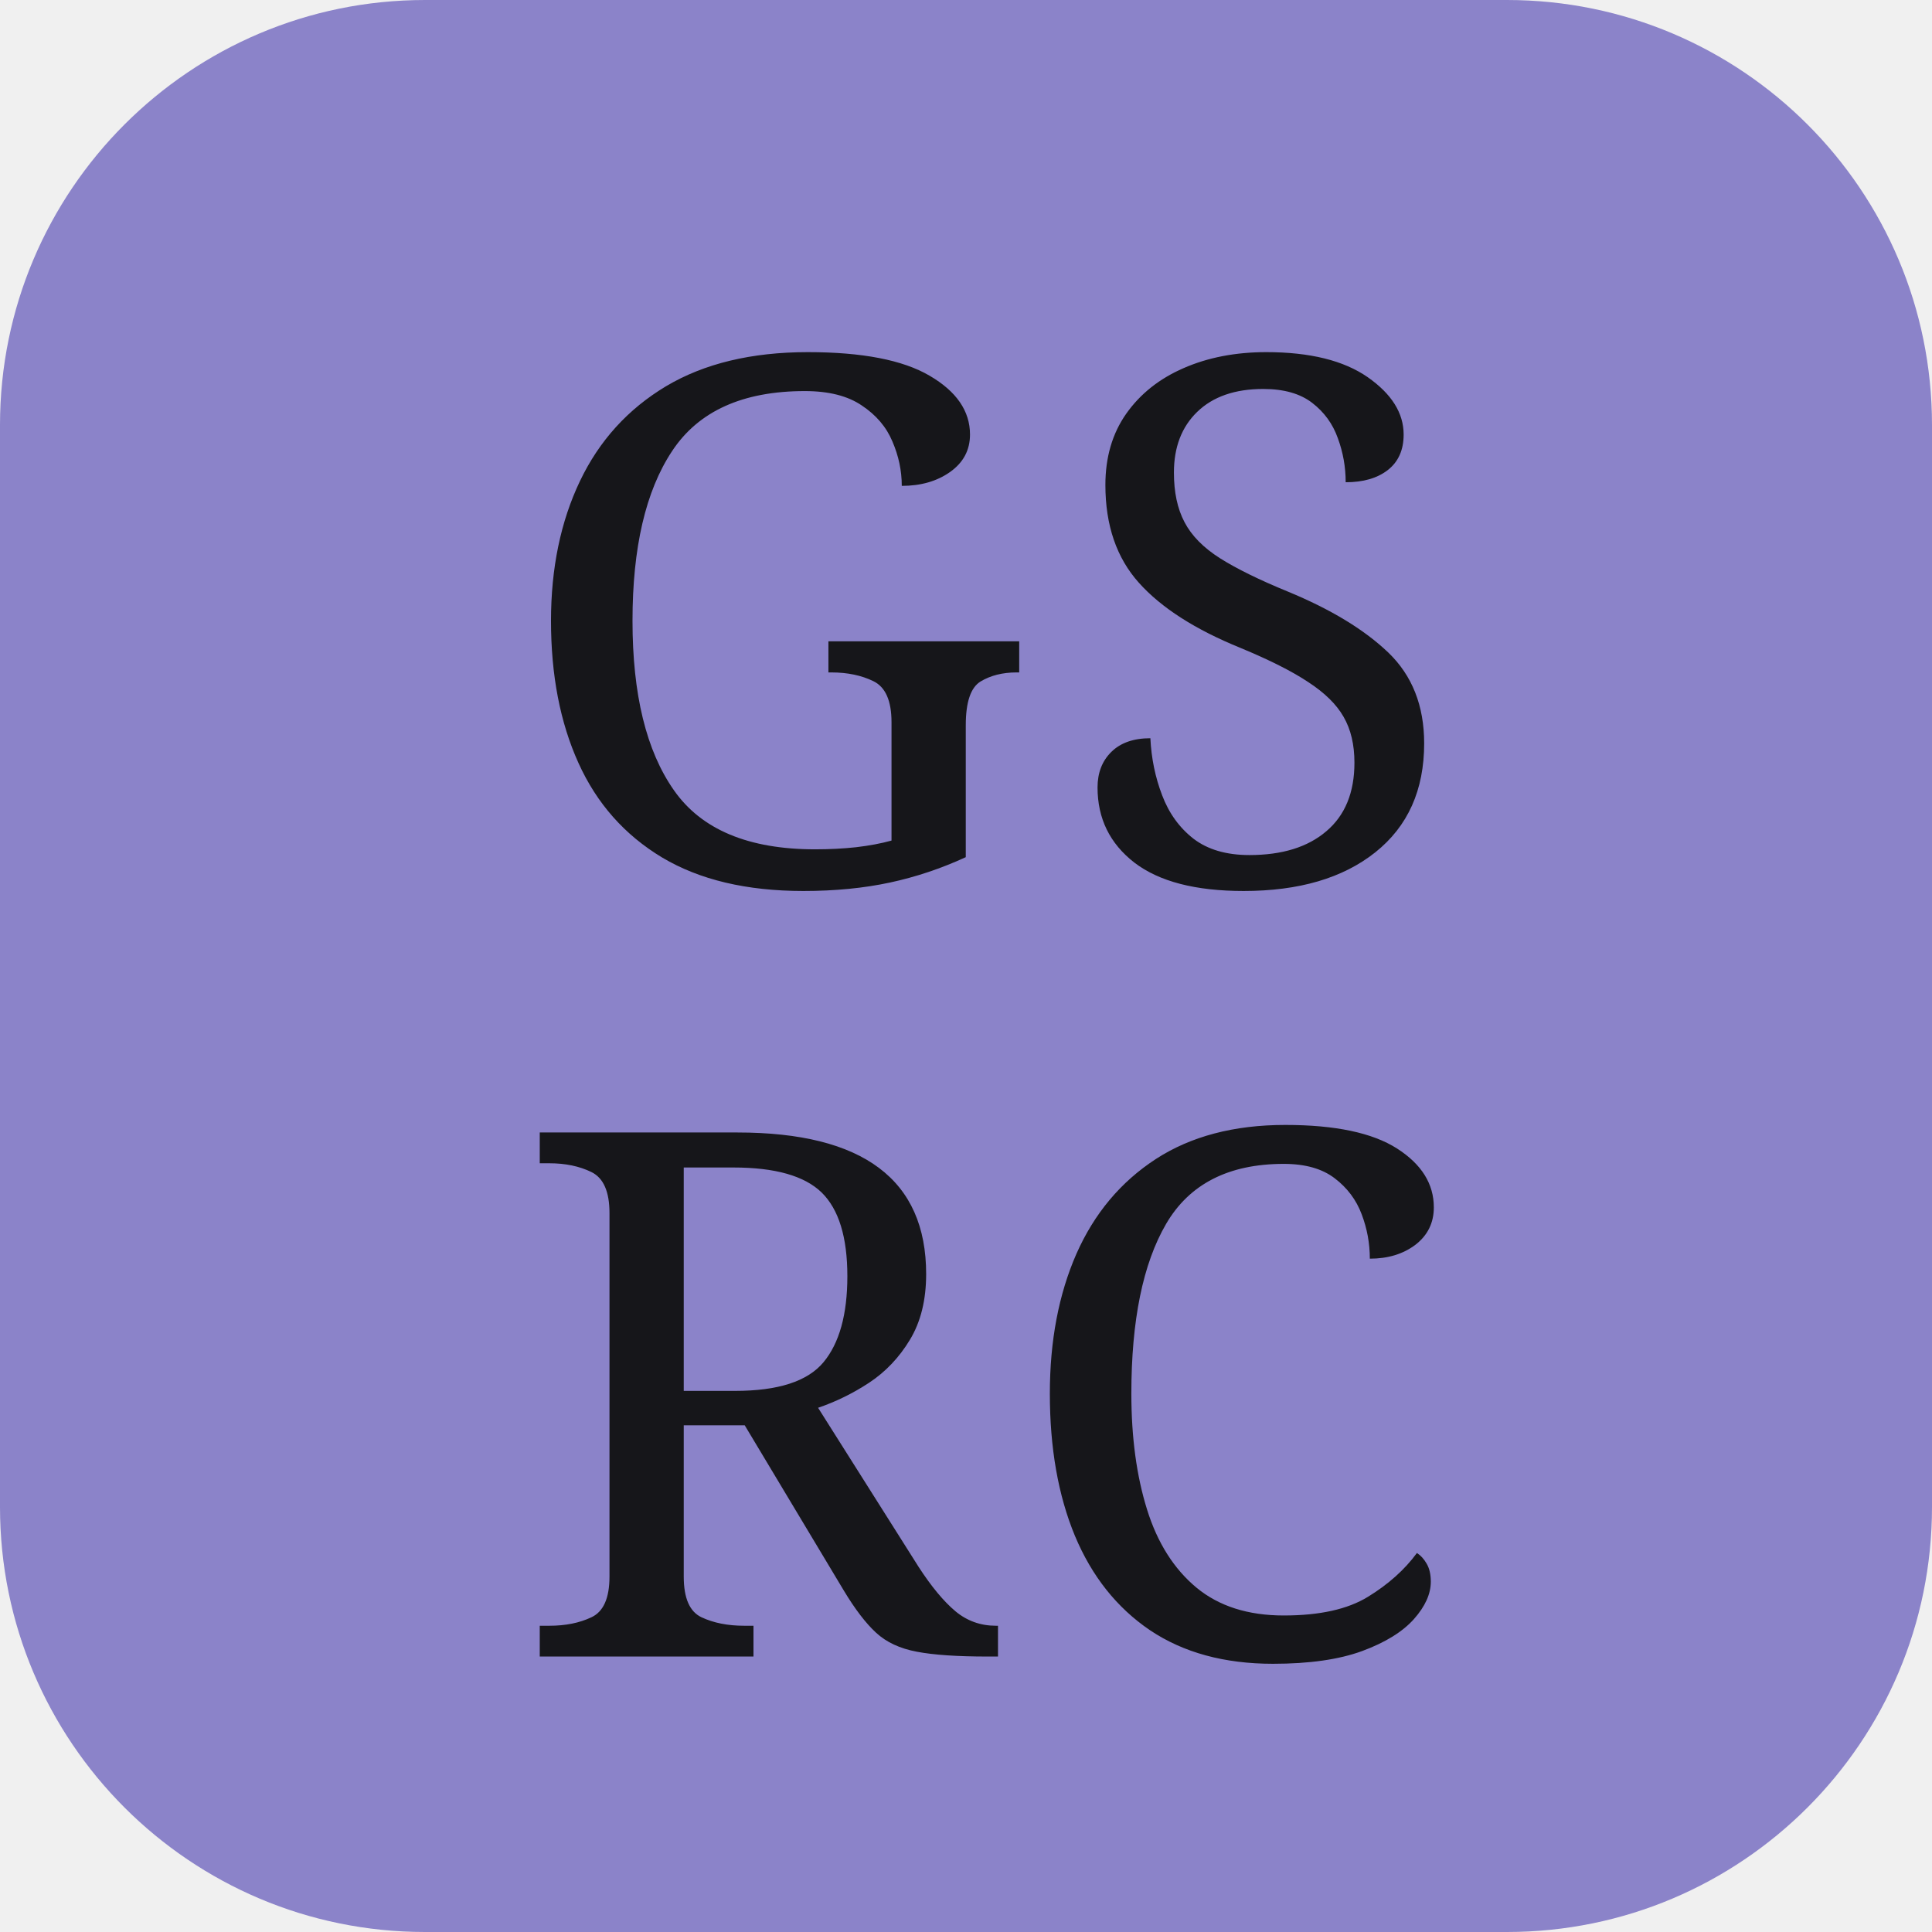
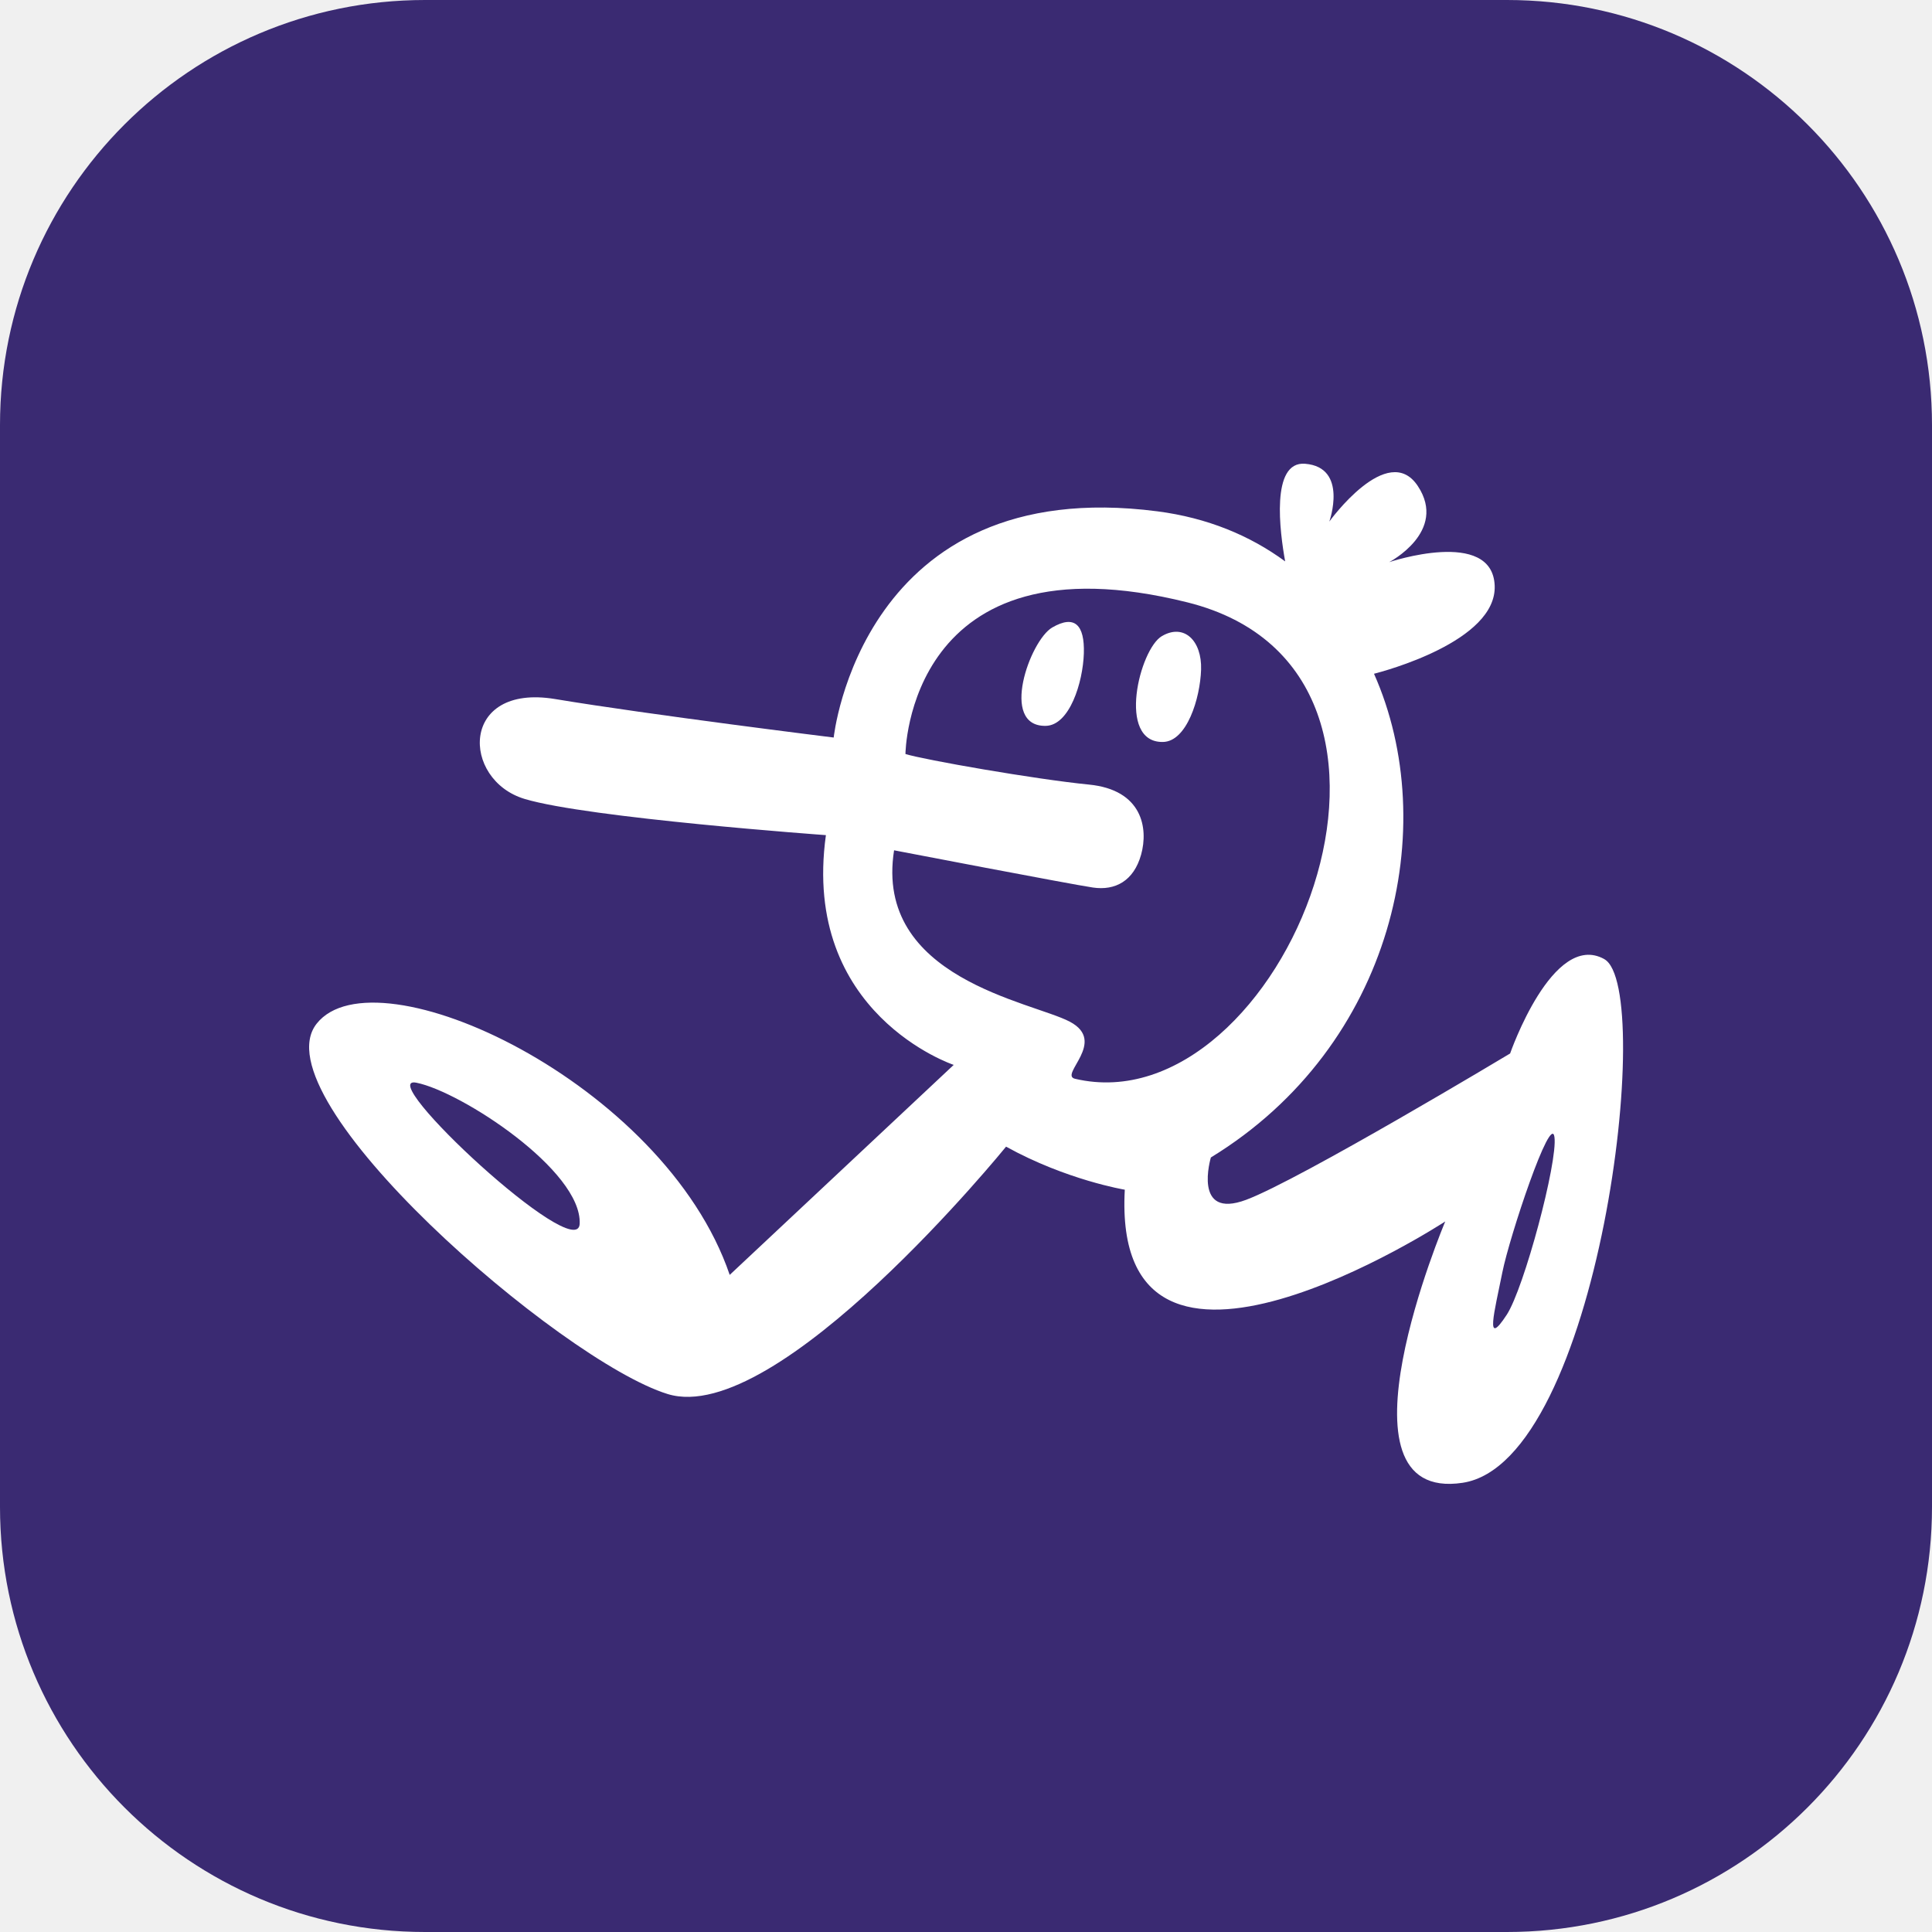
<svg xmlns="http://www.w3.org/2000/svg" viewBox="0 0 100 100">
-   <rect width="100" height="100" rx="22" fill="#8b83c9" />
-   <text x="51" y="31" text-anchor="middle" font-family="'Bodoni 72', 'Bodoni Moda', Didot, 'Didot LT STD', Georgia, serif" font-size="38" font-weight="500" letter-spacing="1.5" fill="#16161a" dominant-baseline="central">GS</text>
-   <text x="51" y="71" text-anchor="middle" font-family="'Bodoni 72', 'Bodoni Moda', Didot, 'Didot LT STD', Georgia, serif" font-size="38" font-weight="500" letter-spacing="1.5" fill="#16161a" dominant-baseline="central">RC</text>
+   <rect width="100" height="100" rx="22" fill="#3a2a72" />
+   <g transform="translate(16,24) scale(0.2267)" fill="#ffffff">
+     <path d="M168.174 59.862C173.629 59.77 176.672 49.931 176.883 43.346C177.094 36.77 174.758 34.443 169.666 37.402C164.574 40.361 157.551 60.031 168.174 59.862Z" />
+     <path d="M194.943 63.538C200.397 63.445 203.441 53.606 203.652 47.022C203.863 40.446 199.791 36.398 194.707 39.366C189.614 42.326 184.319 63.715 194.943 63.538Z" />
+     <path d="M295.694 113.104C283.941 106.612 274.211 134.663 274.211 134.663C274.211 134.663 226.289 163.446 213.955 168.067C201.612 172.687 205.886 158.405 205.886 158.405C247.679 132.842 258.614 82.786 243.135 47.966C245.183 47.443 271.193 40.597 270.687 27.849C270.165 14.579 246.6 22.479 246.6 22.479C246.6 22.479 260.005 15.515 253.142 5.111C246.279 -5.293 232.933 13.213 232.933 13.213C232.933 13.213 237.326 0.819 227.394 0.018C219.477 -0.622 221.644 15.683 222.849 22.31C214.823 16.408 205.077 12.353 193.67 10.878C126.078 2.126 119.771 62.526 119.771 62.526C119.771 62.526 78.004 57.367 56.184 53.741C34.364 50.116 34.727 72.197 49.211 76.547C63.696 80.898 117.992 84.81 117.992 84.81C112.318 125.667 147.172 137.268 147.172 137.268L96.029 185.215C81.064 141.281 15.167 110.803 1.719 127.859C-11.737 144.915 57.465 204.877 81.848 212.414C106.973 220.179 159.127 155.934 159.127 155.934C172.904 163.564 186.233 165.765 186.233 165.765C183.097 222.801 259.398 173.016 259.398 173.016C259.398 173.016 232.191 237.404 263.369 232.682C294.539 227.961 307.464 119.613 295.711 113.121L295.694 113.104ZM24.508 141.34C34.651 143.364 62.322 161.381 61.774 173.555C61.344 183.116 14.366 139.308 24.508 141.34ZM174.868 140.438C171.15 139.561 182.355 131.982 173.679 127.404C165.004 122.825 128.953 117.505 133.556 88.275C133.556 88.275 173.865 96.023 178.957 96.773C184.041 97.524 188.282 95.273 189.96 89.261C191.638 83.242 190.238 74.465 178.055 73.268C165.872 72.07 140.309 67.594 136.153 66.287C136.153 66.287 136.549 15.675 200.549 31.669C264.55 47.662 222.091 151.575 174.868 140.438ZM273.436 194.321C268.335 202.128 270.637 193.621 272.433 184.651C274.068 176.447 283.528 148.093 284.329 153.725C285.13 159.357 277.39 188.276 273.436 194.321Z" />
+   </g>
</svg>
